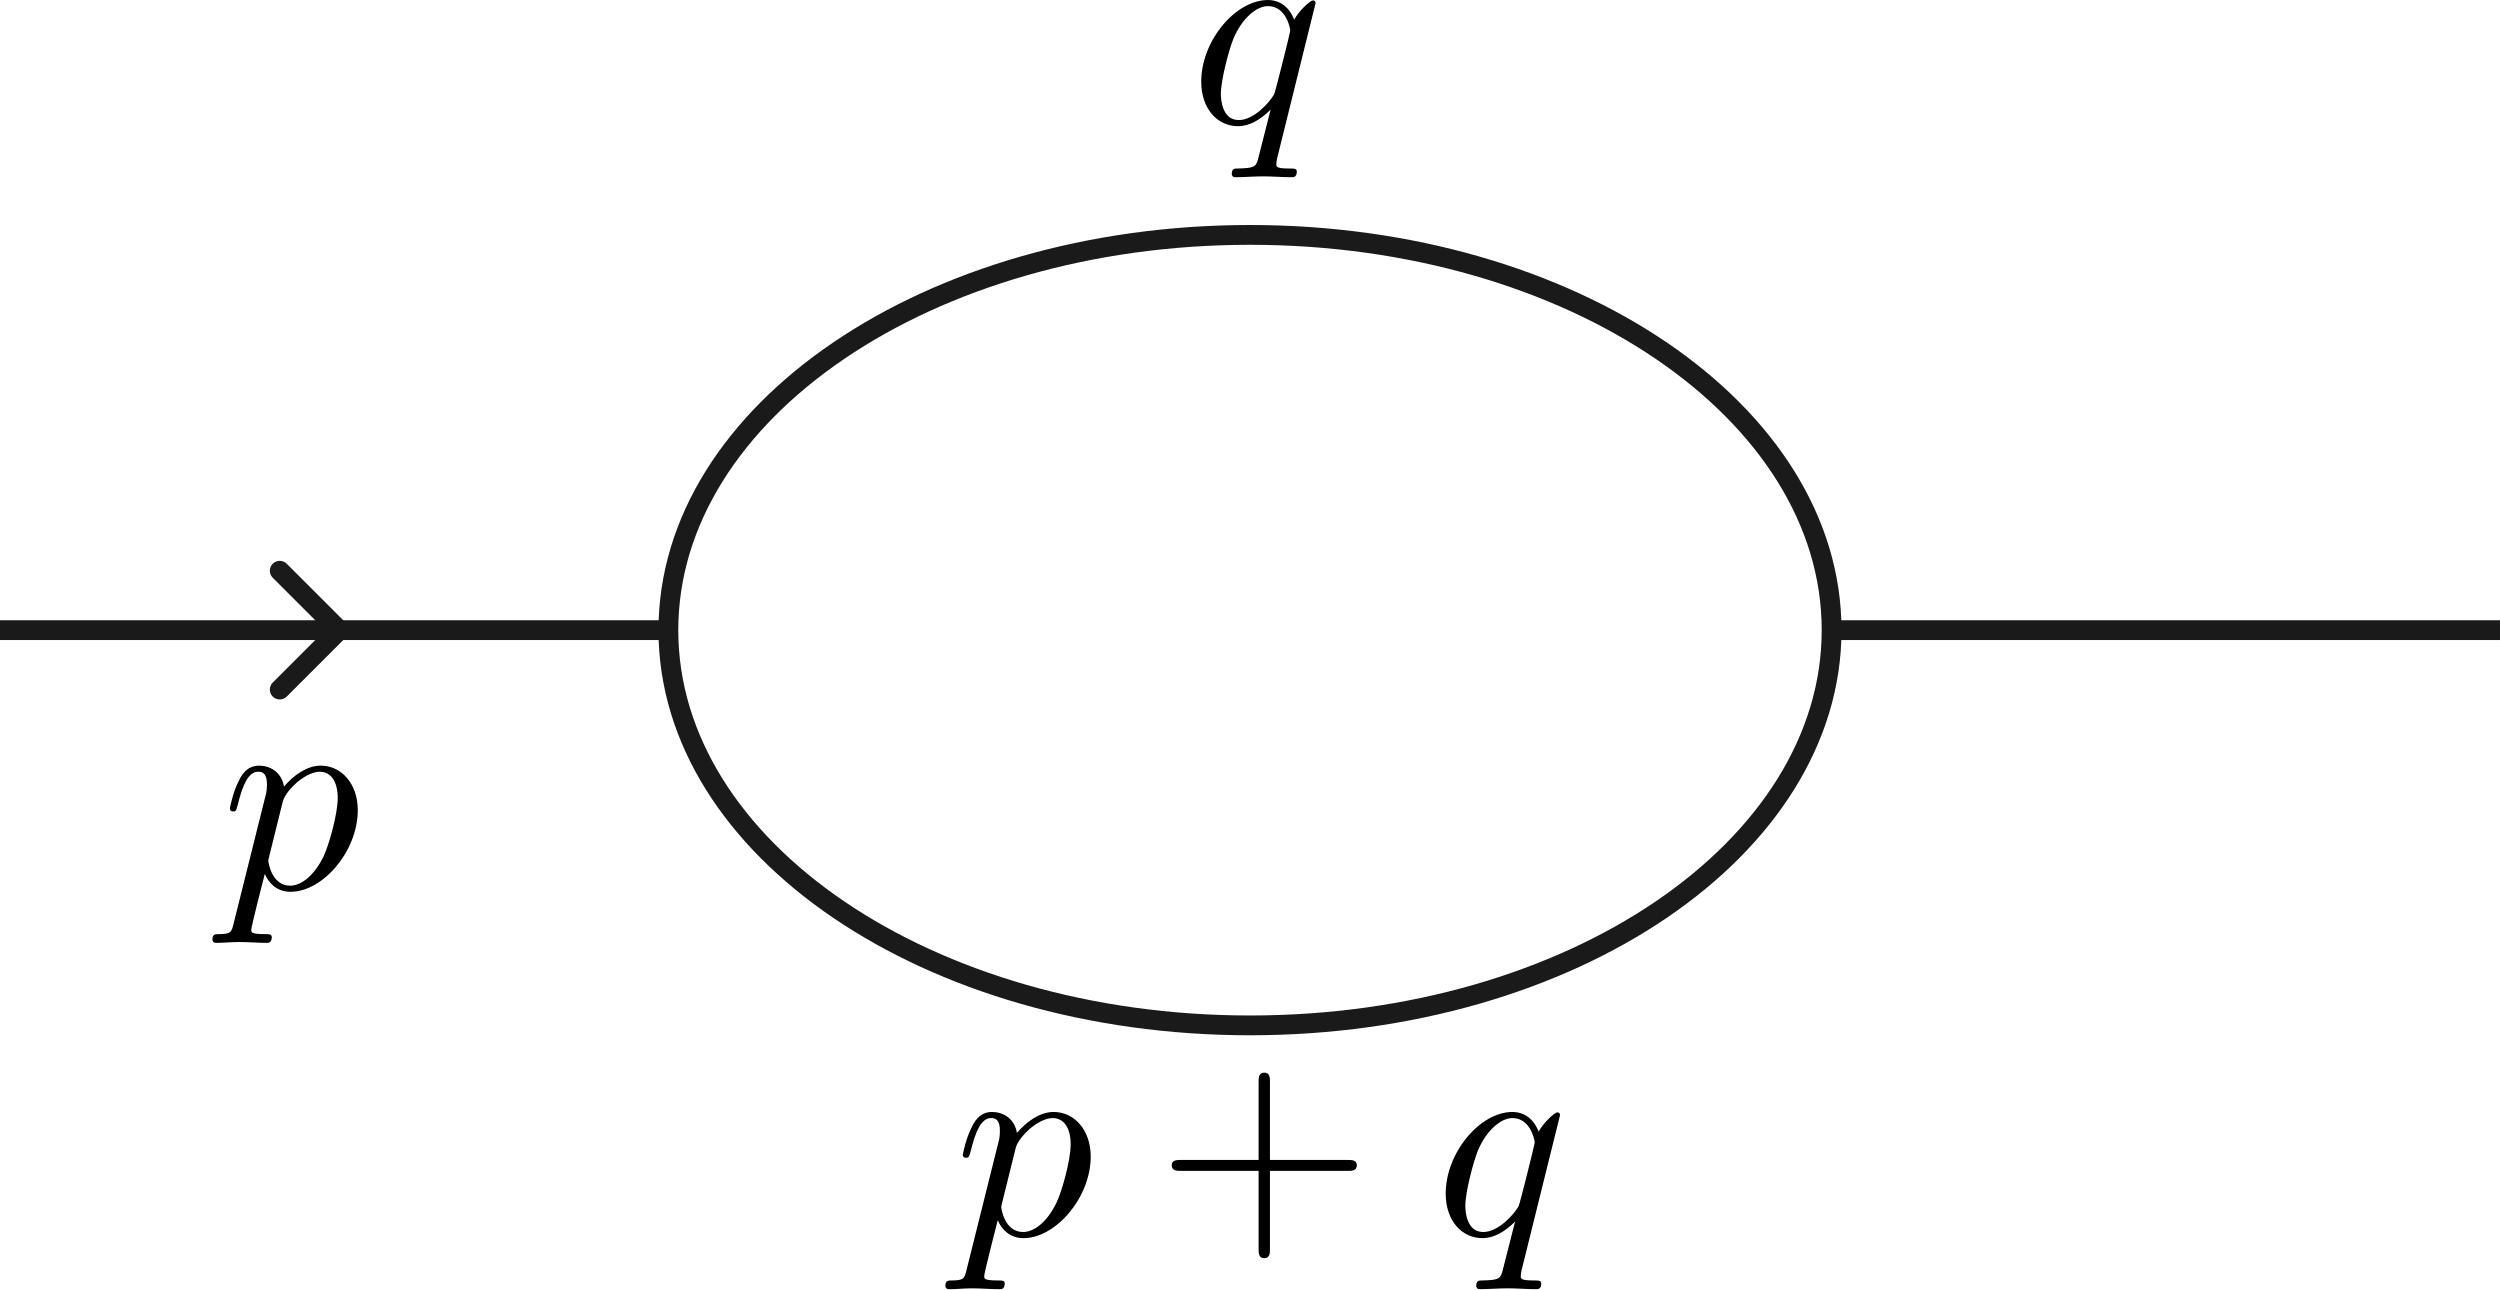
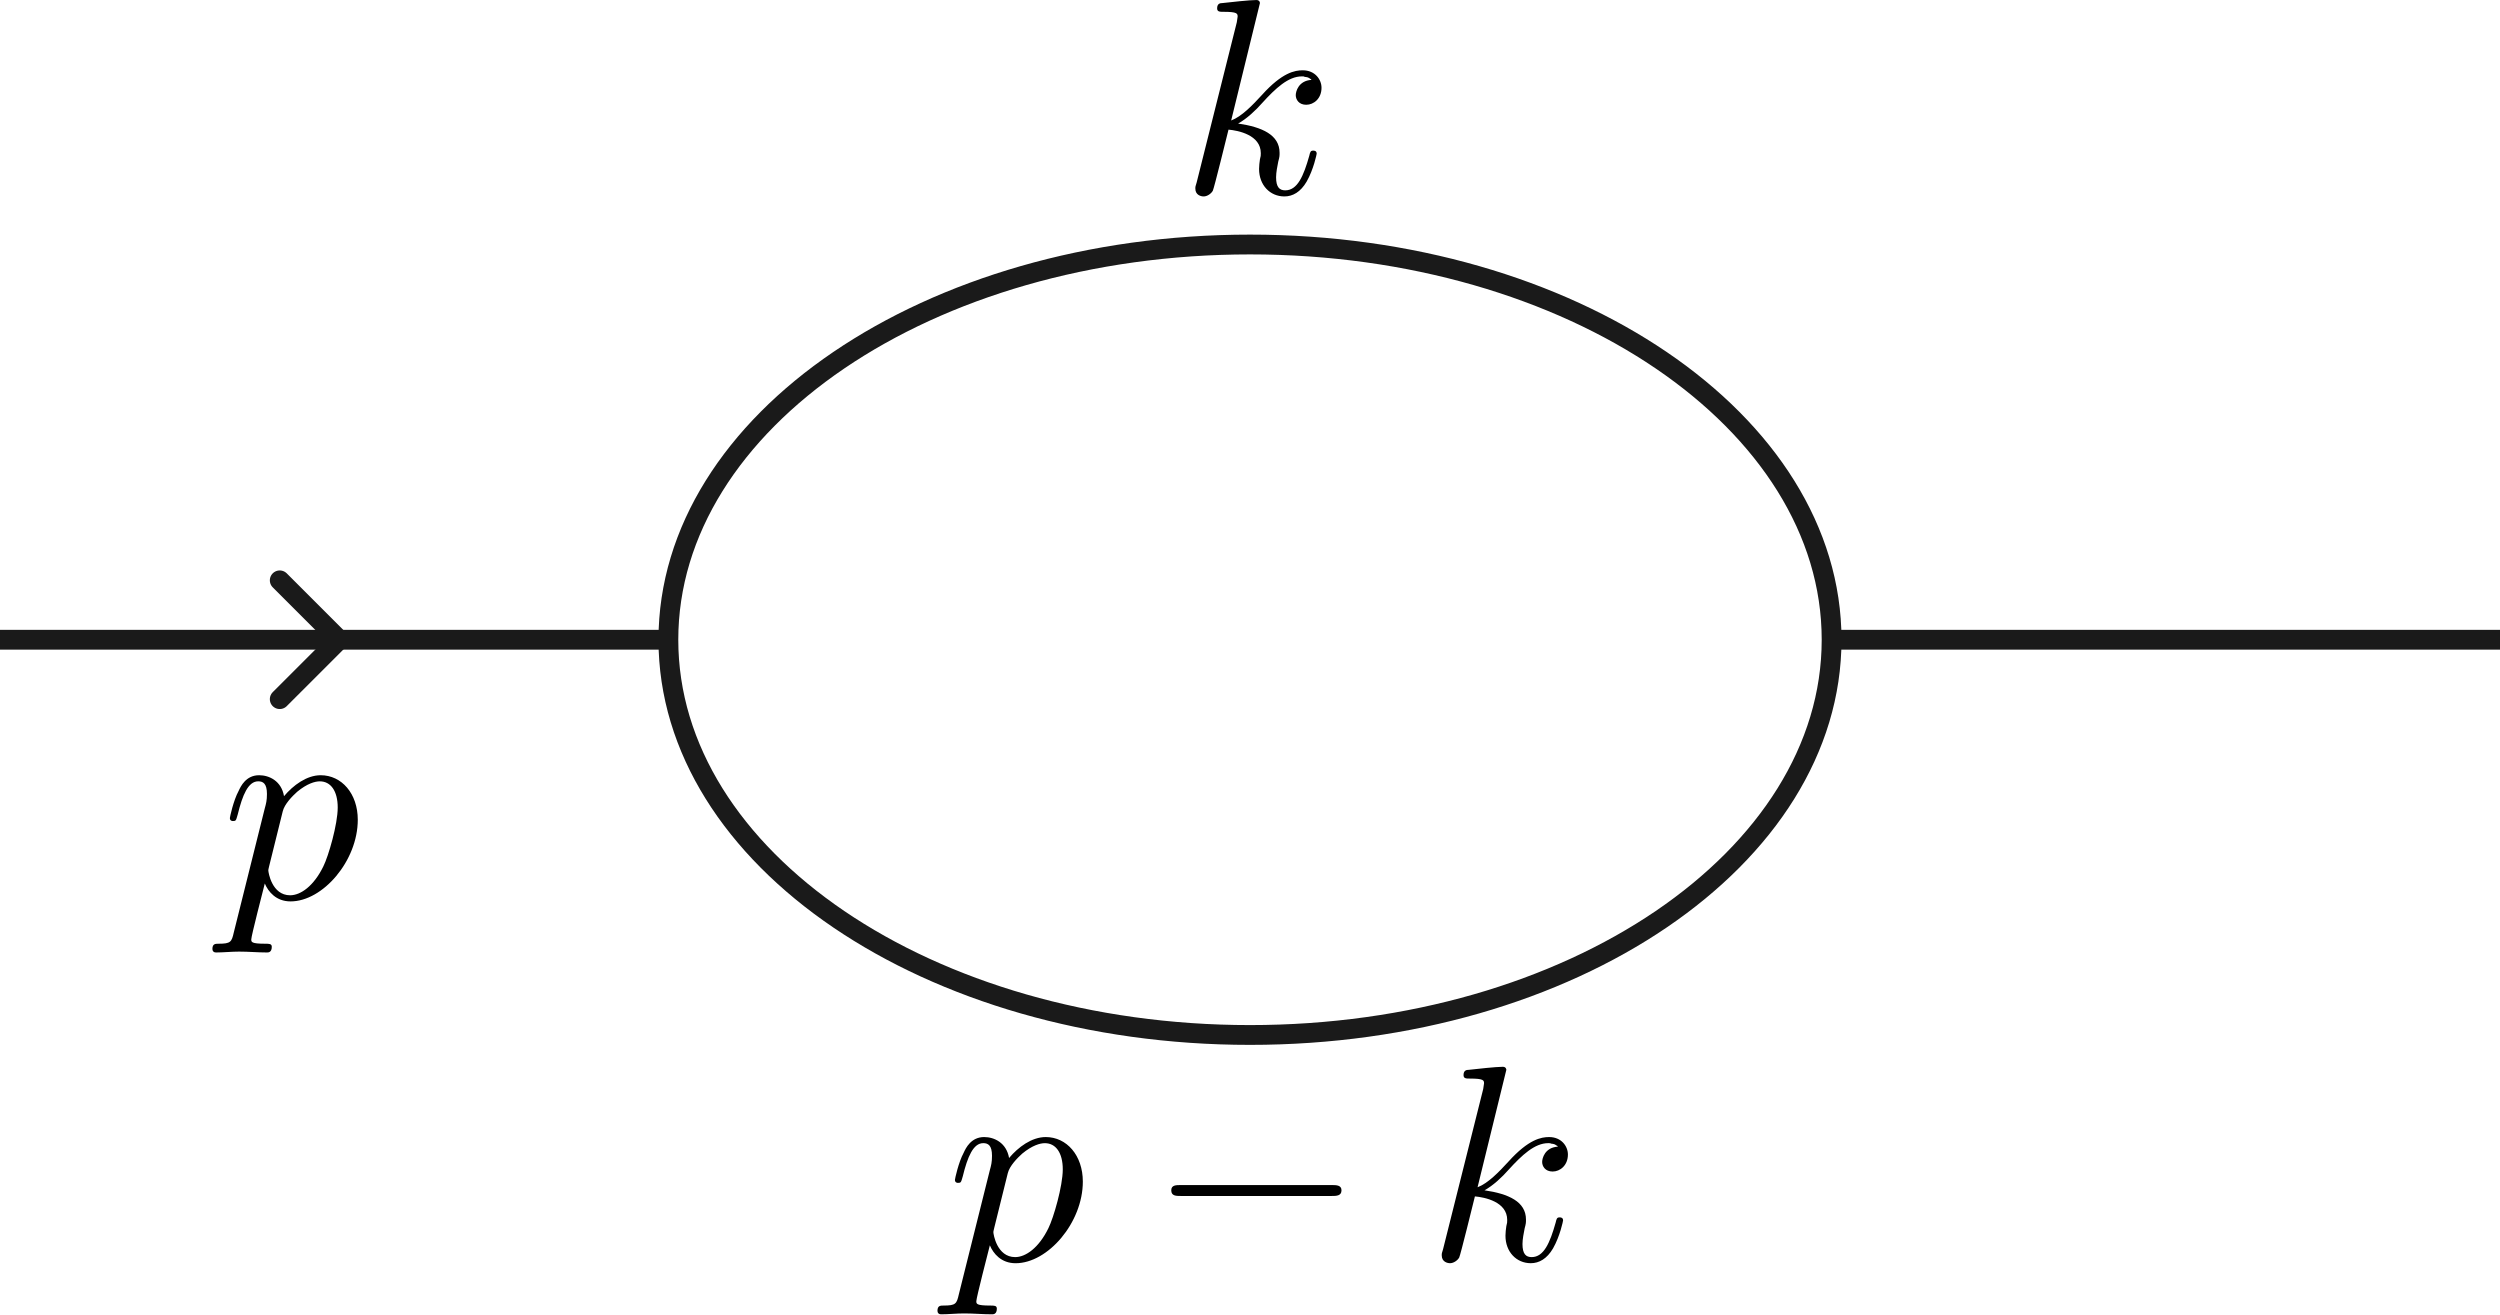
- <svg xmlns="http://www.w3.org/2000/svg" xmlns:ns1="http://www.iki.fi/pav/software/textext/" width="126.266mm" height="65.112mm" viewBox="0 0 126.266 65.112" version="1.1" id="svg1">
+ <svg xmlns="http://www.w3.org/2000/svg" xmlns:ns1="http://www.iki.fi/pav/software/textext/" width="126.266mm" height="66.38mm" viewBox="0 0 126.266 66.38" version="1.1" id="svg1">
  <defs id="defs1">
    <marker style="overflow:visible" id="ArrowWideRounded" refX="0" refY="0" orient="auto-start-reverse" markerWidth="1" markerHeight="1" viewBox="0 0 1 1" preserveAspectRatio="xMidYMid">
      <path style="fill:none;stroke:context-stroke;stroke-width:1;stroke-linecap:round" d="M 3,-3 0,0 3,3" transform="rotate(180,0.125,0)" id="path3" />
    </marker>
    <g id="id-f035e6e7-2291-41af-a8f7-68d535a844aa-7">
      <g id="id-64bf6ae1-fced-40e5-9215-0c28412e048a-5">
        <path d="M 0.453,1.219 C 0.375,1.562 0.344,1.625 -0.094,1.625 c -0.109,0 -0.219,0 -0.219,0.188 0,0.078 0.047,0.125 0.125,0.125 0.266,0 0.562,-0.031 0.828,-0.031 0.344,0 0.672,0.031 1,0.031 0.047,0 0.172,0 0.172,-0.203 C 1.812,1.625 1.719,1.625 1.578,1.625 c -0.5,0 -0.5,-0.062 -0.5,-0.156 0,-0.125 0.422,-1.75 0.484,-2 0.125,0.297 0.406,0.641 0.922,0.641 1.156,0 2.406,-1.453 2.406,-2.922 0,-0.938 -0.578,-1.594 -1.328,-1.594 -0.5,0 -0.984,0.359 -1.312,0.75 -0.094,-0.547 -0.531,-0.75 -0.891,-0.75 -0.469,0 -0.656,0.391 -0.734,0.562 C 0.438,-3.5 0.312,-2.906 0.312,-2.875 c 0,0.109 0.094,0.109 0.109,0.109 0.109,0 0.109,-0.016 0.172,-0.234 0.172,-0.703 0.375,-1.188 0.734,-1.188 0.172,0 0.312,0.078 0.312,0.453 0,0.234 -0.031,0.344 -0.078,0.516 z m 1.75,-4.328 C 2.266,-3.375 2.547,-3.656 2.719,-3.812 c 0.359,-0.297 0.641,-0.375 0.812,-0.375 0.391,0 0.641,0.344 0.641,0.938 0,0.594 -0.328,1.734 -0.516,2.109 -0.344,0.703 -0.812,1.031 -1.188,1.031 C 1.812,-0.109 1.688,-0.938 1.688,-1 c 0,-0.016 0,-0.031 0.031,-0.156 z m 0,0" id="id-24447148-0f43-45c2-ae59-aaa906d30d58-3" />
      </g>
    </g>
    <g id="id-f035e6e7-2291-41af-a8f7-68d535a844aa-2">
      <g id="id-64bf6ae1-fced-40e5-9215-0c28412e048a-7">
        <path d="M 0.453,1.219 C 0.375,1.562 0.344,1.625 -0.094,1.625 c -0.109,0 -0.219,0 -0.219,0.188 0,0.078 0.047,0.125 0.125,0.125 0.266,0 0.562,-0.031 0.828,-0.031 0.344,0 0.672,0.031 1,0.031 0.047,0 0.172,0 0.172,-0.203 C 1.812,1.625 1.719,1.625 1.578,1.625 c -0.5,0 -0.5,-0.062 -0.5,-0.156 0,-0.125 0.422,-1.75 0.484,-2 0.125,0.297 0.406,0.641 0.922,0.641 1.156,0 2.406,-1.453 2.406,-2.922 0,-0.938 -0.578,-1.594 -1.328,-1.594 -0.5,0 -0.984,0.359 -1.312,0.75 -0.094,-0.547 -0.531,-0.75 -0.891,-0.75 -0.469,0 -0.656,0.391 -0.734,0.562 C 0.438,-3.5 0.312,-2.906 0.312,-2.875 c 0,0.109 0.094,0.109 0.109,0.109 0.109,0 0.109,-0.016 0.172,-0.234 0.172,-0.703 0.375,-1.188 0.734,-1.188 0.172,0 0.312,0.078 0.312,0.453 0,0.234 -0.031,0.344 -0.078,0.516 z m 1.75,-4.328 C 2.266,-3.375 2.547,-3.656 2.719,-3.812 c 0.359,-0.297 0.641,-0.375 0.812,-0.375 0.391,0 0.641,0.344 0.641,0.938 0,0.594 -0.328,1.734 -0.516,2.109 -0.344,0.703 -0.812,1.031 -1.188,1.031 C 1.812,-0.109 1.688,-0.938 1.688,-1 c 0,-0.016 0,-0.031 0.031,-0.156 z m 0,0" id="id-24447148-0f43-45c2-ae59-aaa906d30d58-0" />
      </g>
    </g>
  </defs>
-   <g id="layer1" transform="translate(-33.75738,-79.67073)">
+   <g id="layer1" transform="translate(-33.75738,-79.18588)">
    <ellipse style="fill:none;stroke:#1a1a1a;stroke-width:1;stroke-dasharray:none;stroke-dashoffset:0" id="path1" cx="96.89" cy="111.497" rx="29.375" ry="19.962" />
    <path style="fill:#1a1a1a;stroke:#1a1a1a;stroke-width:1;stroke-dasharray:none;stroke-dashoffset:0;marker-mid:url(#ArrowWideRounded)" d="m 33.757,111.497 h 16.879 16.879" id="path2" />
    <path style="fill:#1a1a1a;stroke:#1a1a1a;stroke-width:1;stroke-dasharray:none;stroke-dashoffset:0" d="m 126.266,111.497 h 16.879 16.879" id="path2-5" />
    <g transform="matrix(1.41111,0,0,1.41111,44.48692,118.3398)" ns1:version="1.8.2" ns1:texconverter="pdflatex" ns1:pdfconverter="inkscape" ns1:text="$p$" ns1:preamble="/home/mzeng/.config/inkscape/extensions/textext/default_packages.tex" ns1:scale="4.0" ns1:alignment="middle center" ns1:stroke-to-path="0" ns1:inkscapeversion="1.4" ns1:jacobian_sqrt="1.41111" id="g578">
      <defs id="id-a2b71cfe-6bc6-418e-b2b0-ee95b555340f">
        <g id="id-f035e6e7-2291-41af-a8f7-68d535a844aa">
          <g id="id-64bf6ae1-fced-40e5-9215-0c28412e048a">
            <path d="M 0.453,1.219 C 0.375,1.562 0.344,1.625 -0.094,1.625 c -0.109,0 -0.219,0 -0.219,0.188 0,0.078 0.047,0.125 0.125,0.125 0.266,0 0.562,-0.031 0.828,-0.031 0.344,0 0.672,0.031 1,0.031 0.047,0 0.172,0 0.172,-0.203 C 1.812,1.625 1.719,1.625 1.578,1.625 c -0.5,0 -0.5,-0.062 -0.5,-0.156 0,-0.125 0.422,-1.75 0.484,-2 0.125,0.297 0.406,0.641 0.922,0.641 1.156,0 2.406,-1.453 2.406,-2.922 0,-0.938 -0.578,-1.594 -1.328,-1.594 -0.5,0 -0.984,0.359 -1.312,0.75 -0.094,-0.547 -0.531,-0.75 -0.891,-0.75 -0.469,0 -0.656,0.391 -0.734,0.562 C 0.438,-3.5 0.312,-2.906 0.312,-2.875 c 0,0.109 0.094,0.109 0.109,0.109 0.109,0 0.109,-0.016 0.172,-0.234 0.172,-0.703 0.375,-1.188 0.734,-1.188 0.172,0 0.312,0.078 0.312,0.453 0,0.234 -0.031,0.344 -0.078,0.516 z m 1.75,-4.328 C 2.266,-3.375 2.547,-3.656 2.719,-3.812 c 0.359,-0.297 0.641,-0.375 0.812,-0.375 0.391,0 0.641,0.344 0.641,0.938 0,0.594 -0.328,1.734 -0.516,2.109 -0.344,0.703 -0.812,1.031 -1.188,1.031 C 1.812,-0.109 1.688,-0.938 1.688,-1 c 0,-0.016 0,-0.031 0.031,-0.156 z m 0,0" id="id-24447148-0f43-45c2-ae59-aaa906d30d58" />
          </g>
        </g>
      </defs>
      <g fill="#000000" fill-opacity="1" id="id-78fa67be-6ac5-4c6c-9b6b-1358c9085400" transform="translate(-148.4,-130.359)">
        <g transform="translate(148.712,134.765)" id="g674">
          <path d="M 0.453,1.219 C 0.375,1.562 0.344,1.625 -0.094,1.625 c -0.109,0 -0.219,0 -0.219,0.188 0,0.078 0.047,0.125 0.125,0.125 0.266,0 0.562,-0.031 0.828,-0.031 0.344,0 0.672,0.031 1,0.031 0.047,0 0.172,0 0.172,-0.203 C 1.812,1.625 1.719,1.625 1.578,1.625 c -0.5,0 -0.5,-0.062 -0.5,-0.156 0,-0.125 0.422,-1.75 0.484,-2 0.125,0.297 0.406,0.641 0.922,0.641 1.156,0 2.406,-1.453 2.406,-2.922 0,-0.938 -0.578,-1.594 -1.328,-1.594 -0.5,0 -0.984,0.359 -1.312,0.75 -0.094,-0.547 -0.531,-0.75 -0.891,-0.75 -0.469,0 -0.656,0.391 -0.734,0.562 C 0.438,-3.5 0.312,-2.906 0.312,-2.875 c 0,0.109 0.094,0.109 0.109,0.109 0.109,0 0.109,-0.016 0.172,-0.234 0.172,-0.703 0.375,-1.188 0.734,-1.188 0.172,0 0.312,0.078 0.312,0.453 0,0.234 -0.031,0.344 -0.078,0.516 z m 1.75,-4.328 C 2.266,-3.375 2.547,-3.656 2.719,-3.812 c 0.359,-0.297 0.641,-0.375 0.812,-0.375 0.391,0 0.641,0.344 0.641,0.938 0,0.594 -0.328,1.734 -0.516,2.109 -0.344,0.703 -0.812,1.031 -1.188,1.031 C 1.812,-0.109 1.688,-0.938 1.688,-1 c 0,-0.016 0,-0.031 0.031,-0.156 z m 0,0" id="id-f2deaa46-e257-46a5-8c97-666b0904dbb3" />
        </g>
      </g>
    </g>
-     <g transform="matrix(1.41111,0,0,1.41111,81.50509,133.8464)" ns1:version="1.8.2" ns1:texconverter="pdflatex" ns1:pdfconverter="inkscape" ns1:text="$p+q$" ns1:preamble="/home/mzeng/.config/inkscape/extensions/textext/default_packages.tex" ns1:scale="4.0" ns1:alignment="middle center" ns1:stroke-to-path="0" ns1:inkscapeversion="1.4" ns1:jacobian_sqrt="1.41111" id="g578-9">
-       <defs id="id-a95db46a-e8bf-4107-a2e2-64f9751b84f5">
-         <g id="id-69ac5323-c266-4b59-bb1b-20fab3b8c2b1">
-           <g id="id-b30b392e-1b46-4e8b-a5af-10d2fec57c64">
-             <path d="M 0.453,1.219 C 0.375,1.562 0.344,1.625 -0.094,1.625 c -0.109,0 -0.219,0 -0.219,0.188 0,0.078 0.047,0.125 0.125,0.125 0.266,0 0.562,-0.031 0.828,-0.031 0.344,0 0.672,0.031 1,0.031 0.047,0 0.172,0 0.172,-0.203 C 1.812,1.625 1.719,1.625 1.578,1.625 c -0.5,0 -0.5,-0.062 -0.5,-0.156 0,-0.125 0.422,-1.75 0.484,-2 0.125,0.297 0.406,0.641 0.922,0.641 1.156,0 2.406,-1.453 2.406,-2.922 0,-0.938 -0.578,-1.594 -1.328,-1.594 -0.5,0 -0.984,0.359 -1.312,0.75 -0.094,-0.547 -0.531,-0.75 -0.891,-0.75 -0.469,0 -0.656,0.391 -0.734,0.562 C 0.438,-3.5 0.312,-2.906 0.312,-2.875 c 0,0.109 0.094,0.109 0.109,0.109 0.109,0 0.109,-0.016 0.172,-0.234 0.172,-0.703 0.375,-1.188 0.734,-1.188 0.172,0 0.312,0.078 0.312,0.453 0,0.234 -0.031,0.344 -0.078,0.516 z m 1.75,-4.328 C 2.266,-3.375 2.547,-3.656 2.719,-3.812 c 0.359,-0.297 0.641,-0.375 0.812,-0.375 0.391,0 0.641,0.344 0.641,0.938 0,0.594 -0.328,1.734 -0.516,2.109 -0.344,0.703 -0.812,1.031 -1.188,1.031 C 1.812,-0.109 1.688,-0.938 1.688,-1 c 0,-0.016 0,-0.031 0.031,-0.156 z m 0,0" id="id-3f1e6f93-fd2f-47ea-b17d-b455a695537d" />
-           </g>
-           <g id="id-0c36f420-f89c-4e63-8b88-77d5fde434b3">
-             <path d="m 4.5,-4.297 c 0,-0.047 -0.031,-0.094 -0.094,-0.094 -0.109,0 -0.516,0.391 -0.672,0.688 C 3.516,-4.25 3.125,-4.406 2.797,-4.406 c -1.172,0 -2.391,1.469 -2.391,2.922 0,0.969 0.578,1.594 1.312,1.594 0.422,0 0.812,-0.234 1.172,-0.594 -0.094,0.344 -0.422,1.688 -0.453,1.781 -0.078,0.281 -0.156,0.312 -0.719,0.328 -0.125,0 -0.219,0 -0.219,0.203 0,0 0,0.109 0.125,0.109 0.312,0 0.672,-0.031 1,-0.031 0.328,0 0.688,0.031 1.031,0.031 0.047,0 0.172,0 0.172,-0.203 C 3.828,1.625 3.734,1.625 3.562,1.625 3.094,1.625 3.094,1.562 3.094,1.469 3.094,1.391 3.109,1.328 3.125,1.25 Z m -2.75,4.188 c -0.609,0 -0.641,-0.766 -0.641,-0.938 0,-0.484 0.281,-1.562 0.453,-1.984 0.312,-0.734 0.828,-1.156 1.234,-1.156 0.656,0 0.797,0.812 0.797,0.875 0,0.062 -0.547,2.25 -0.578,2.281 C 2.859,-0.75 2.297,-0.109 1.75,-0.109 Z m 0,0" id="id-fb34d9fa-eae0-4486-b3d9-145b890a9338" />
-           </g>
-           <g id="id-9b91f3a7-fb50-473e-bb12-b1511ef1affc">
-             <path d="m 4.078,-2.297 h 2.781 C 7,-2.297 7.188,-2.297 7.188,-2.5 7.188,-2.688 7,-2.688 6.859,-2.688 h -2.781 v -2.797 c 0,-0.141 0,-0.328 -0.203,-0.328 -0.203,0 -0.203,0.188 -0.203,0.328 V -2.688 h -2.781 c -0.141,0 -0.328,0 -0.328,0.188 0,0.203 0.188,0.203 0.328,0.203 h 2.781 V 0.5 c 0,0.141 0,0.328 0.203,0.328 0.203,0 0.203,-0.188 0.203,-0.328 z m 0,0" id="id-986ce01c-b836-40fb-a08d-432b86dc655e" />
+     <g transform="matrix(1.41111,0,0,1.41111,94.1298,79.1857)" ns1:version="1.10.2" ns1:texconverter="pdflatex" ns1:pdfconverter="inkscape" ns1:text="$k$" ns1:preamble="/home/mzeng/.config/inkscape/extensions/textext/default_packages.tex" ns1:scale="4.0" ns1:alignment="middle center" ns1:stroke-to-path="0" ns1:inkscapeversion="1.2.2" ns1:jacobian_sqrt="1.41111" id="g578-3">
+       <defs id="id-4293705b-186e-4919-afd4-fd982b8b7702">
+         <g id="id-9bd65ab3-c725-44e6-aa3a-28ffb820abb6">
+           <g id="id-b1b47330-9b29-46cf-8f8c-da0d5cd9289f">
+             <path d="m 2.859,-6.812 c 0,0 0,-0.109 -0.125,-0.109 -0.234,0 -0.953,0.078 -1.219,0.109 -0.078,0 -0.188,0.016 -0.188,0.188 0,0.125 0.094,0.125 0.234,0.125 0.484,0 0.5,0.062 0.5,0.172 L 2.031,-6.125 0.594,-0.391 c -0.047,0.141 -0.047,0.156 -0.047,0.219 0,0.234 0.203,0.281 0.297,0.281 0.125,0 0.266,-0.094 0.328,-0.203 0.047,-0.094 0.5,-1.938 0.562,-2.188 0.344,0.031 1.156,0.188 1.156,0.844 0,0.078 0,0.109 -0.031,0.219 -0.016,0.109 -0.031,0.234 -0.031,0.344 0,0.578 0.391,0.984 0.906,0.984 0.297,0 0.578,-0.156 0.797,-0.531 0.25,-0.438 0.359,-0.984 0.359,-1 0,-0.109 -0.094,-0.109 -0.125,-0.109 -0.094,0 -0.109,0.047 -0.141,0.188 -0.203,0.719 -0.422,1.234 -0.859,1.234 -0.203,0 -0.328,-0.109 -0.328,-0.469 0,-0.172 0.047,-0.406 0.078,-0.562 C 3.562,-1.312 3.562,-1.344 3.562,-1.453 3.562,-2.094 2.938,-2.375 2.078,-2.5 2.391,-2.672 2.719,-2.984 2.938,-3.234 3.422,-3.766 3.875,-4.188 4.359,-4.188 c 0.062,0 0.078,0 0.094,0.016 0.125,0.016 0.125,0.016 0.219,0.078 0.016,0 0.016,0.016 0.031,0.031 -0.469,0.031 -0.562,0.422 -0.562,0.547 0,0.156 0.109,0.344 0.375,0.344 0.266,0 0.547,-0.219 0.547,-0.609 0,-0.297 -0.234,-0.625 -0.672,-0.625 -0.281,0 -0.734,0.078 -1.453,0.875 -0.344,0.375 -0.734,0.781 -1.109,0.922 z m 0,0" id="id-b72a7f48-5e7c-449a-aa6b-0b828721a678" />
          </g>
        </g>
      </defs>
-       <g fill="#000000" fill-opacity="1" id="id-ccc42c7f-fa9f-4770-8d34-19daef9e79b3" transform="translate(-148.4,-128.952)">
-         <g transform="translate(148.712,134.765)" id="g976">
-           <path d="M 0.453,1.219 C 0.375,1.562 0.344,1.625 -0.094,1.625 c -0.109,0 -0.219,0 -0.219,0.188 0,0.078 0.047,0.125 0.125,0.125 0.266,0 0.562,-0.031 0.828,-0.031 0.344,0 0.672,0.031 1,0.031 0.047,0 0.172,0 0.172,-0.203 C 1.812,1.625 1.719,1.625 1.578,1.625 c -0.5,0 -0.5,-0.062 -0.5,-0.156 0,-0.125 0.422,-1.75 0.484,-2 0.125,0.297 0.406,0.641 0.922,0.641 1.156,0 2.406,-1.453 2.406,-2.922 0,-0.938 -0.578,-1.594 -1.328,-1.594 -0.5,0 -0.984,0.359 -1.312,0.75 -0.094,-0.547 -0.531,-0.75 -0.891,-0.75 -0.469,0 -0.656,0.391 -0.734,0.562 C 0.438,-3.5 0.312,-2.906 0.312,-2.875 c 0,0.109 0.094,0.109 0.109,0.109 0.109,0 0.109,-0.016 0.172,-0.234 0.172,-0.703 0.375,-1.188 0.734,-1.188 0.172,0 0.312,0.078 0.312,0.453 0,0.234 -0.031,0.344 -0.078,0.516 z m 1.75,-4.328 C 2.266,-3.375 2.547,-3.656 2.719,-3.812 c 0.359,-0.297 0.641,-0.375 0.812,-0.375 0.391,0 0.641,0.344 0.641,0.938 0,0.594 -0.328,1.734 -0.516,2.109 -0.344,0.703 -0.812,1.031 -1.188,1.031 C 1.812,-0.109 1.688,-0.938 1.688,-1 c 0,-0.016 0,-0.031 0.031,-0.156 z m 0,0" id="id-1ca18fab-4b7c-489c-8668-3ac0895049df" />
-         </g>
-       </g>
-       <g fill="#000000" fill-opacity="1" id="id-a65176bb-400f-4582-8e3b-b242ae6f21cc" transform="translate(-148.4,-128.952)">
-         <g transform="translate(155.939,134.765)" id="g980">
-           <path d="m 4.078,-2.297 h 2.781 C 7,-2.297 7.188,-2.297 7.188,-2.5 7.188,-2.688 7,-2.688 6.859,-2.688 h -2.781 v -2.797 c 0,-0.141 0,-0.328 -0.203,-0.328 -0.203,0 -0.203,0.188 -0.203,0.328 V -2.688 h -2.781 c -0.141,0 -0.328,0 -0.328,0.188 0,0.203 0.188,0.203 0.328,0.203 h 2.781 V 0.5 c 0,0.141 0,0.328 0.203,0.328 0.203,0 0.203,-0.188 0.203,-0.328 z m 0,0" id="id-40a7d20e-dca3-47a6-b45c-907626bd70dd" />
-         </g>
-       </g>
-       <g fill="#000000" fill-opacity="1" id="id-0b4bc975-ede6-4180-9036-8adb1b0809df" transform="translate(-148.4,-128.952)">
-         <g transform="translate(165.901,134.765)" id="g984">
-           <path d="m 4.5,-4.297 c 0,-0.047 -0.031,-0.094 -0.094,-0.094 -0.109,0 -0.516,0.391 -0.672,0.688 C 3.516,-4.25 3.125,-4.406 2.797,-4.406 c -1.172,0 -2.391,1.469 -2.391,2.922 0,0.969 0.578,1.594 1.312,1.594 0.422,0 0.812,-0.234 1.172,-0.594 -0.094,0.344 -0.422,1.688 -0.453,1.781 -0.078,0.281 -0.156,0.312 -0.719,0.328 -0.125,0 -0.219,0 -0.219,0.203 0,0 0,0.109 0.125,0.109 0.312,0 0.672,-0.031 1,-0.031 0.328,0 0.688,0.031 1.031,0.031 0.047,0 0.172,0 0.172,-0.203 C 3.828,1.625 3.734,1.625 3.562,1.625 3.094,1.625 3.094,1.562 3.094,1.469 3.094,1.391 3.109,1.328 3.125,1.25 Z m -2.75,4.188 c -0.609,0 -0.641,-0.766 -0.641,-0.938 0,-0.484 0.281,-1.562 0.453,-1.984 0.312,-0.734 0.828,-1.156 1.234,-1.156 0.656,0 0.797,0.812 0.797,0.875 0,0.062 -0.547,2.25 -0.578,2.281 C 2.859,-0.75 2.297,-0.109 1.75,-0.109 Z m 0,0" id="id-490b73e4-ee41-49a5-84ef-7975a64e7dc9" />
+       <g fill="#000000" fill-opacity="1" id="id-4496e854-8fdb-4f5c-82a1-07c89e982320" transform="translate(-149.259,-127.843)">
+         <g transform="translate(148.712,134.765)" id="g1">
+           <path d="m 2.859,-6.812 c 0,0 0,-0.109 -0.125,-0.109 -0.234,0 -0.953,0.078 -1.219,0.109 -0.078,0 -0.188,0.016 -0.188,0.188 0,0.125 0.094,0.125 0.234,0.125 0.484,0 0.5,0.062 0.5,0.172 L 2.031,-6.125 0.594,-0.391 c -0.047,0.141 -0.047,0.156 -0.047,0.219 0,0.234 0.203,0.281 0.297,0.281 0.125,0 0.266,-0.094 0.328,-0.203 0.047,-0.094 0.5,-1.938 0.562,-2.188 0.344,0.031 1.156,0.188 1.156,0.844 0,0.078 0,0.109 -0.031,0.219 -0.016,0.109 -0.031,0.234 -0.031,0.344 0,0.578 0.391,0.984 0.906,0.984 0.297,0 0.578,-0.156 0.797,-0.531 0.25,-0.438 0.359,-0.984 0.359,-1 0,-0.109 -0.094,-0.109 -0.125,-0.109 -0.094,0 -0.109,0.047 -0.141,0.188 -0.203,0.719 -0.422,1.234 -0.859,1.234 -0.203,0 -0.328,-0.109 -0.328,-0.469 0,-0.172 0.047,-0.406 0.078,-0.562 C 3.562,-1.312 3.562,-1.344 3.562,-1.453 3.562,-2.094 2.938,-2.375 2.078,-2.5 2.391,-2.672 2.719,-2.984 2.938,-3.234 3.422,-3.766 3.875,-4.188 4.359,-4.188 c 0.062,0 0.078,0 0.094,0.016 0.125,0.016 0.125,0.016 0.219,0.078 0.016,0 0.016,0.016 0.031,0.031 -0.469,0.031 -0.562,0.422 -0.562,0.547 0,0.156 0.109,0.344 0.375,0.344 0.266,0 0.547,-0.219 0.547,-0.609 0,-0.297 -0.234,-0.625 -0.672,-0.625 -0.281,0 -0.734,0.078 -1.453,0.875 -0.344,0.375 -0.734,0.781 -1.109,0.922 z m 0,0" id="id-0ba85995-7120-460e-bcd8-7e57efdf25d9" />
        </g>
      </g>
    </g>
-     <g transform="matrix(1.41111,0,0,1.41111,94.42709,79.67108)" ns1:version="1.8.2" ns1:texconverter="pdflatex" ns1:pdfconverter="inkscape" ns1:text="$q$" ns1:preamble="/home/mzeng/.config/inkscape/extensions/textext/default_packages.tex" ns1:scale="4.0" ns1:alignment="middle center" ns1:stroke-to-path="0" ns1:inkscapeversion="1.4" ns1:jacobian_sqrt="1.41111" id="g578-3">
-       <defs id="id-6692d91a-95c7-4839-adb6-aaad2848ec3b">
-         <g id="id-4964b7c5-02d2-40fd-b86b-4828f324376d">
-           <g id="id-6fa8ffa3-3ac1-4c65-9a0f-220f39416e02">
-             <path d="m 4.5,-4.297 c 0,-0.047 -0.031,-0.094 -0.094,-0.094 -0.109,0 -0.516,0.391 -0.672,0.688 C 3.516,-4.25 3.125,-4.406 2.797,-4.406 c -1.172,0 -2.391,1.469 -2.391,2.922 0,0.969 0.578,1.594 1.312,1.594 0.422,0 0.812,-0.234 1.172,-0.594 -0.094,0.344 -0.422,1.688 -0.453,1.781 -0.078,0.281 -0.156,0.312 -0.719,0.328 -0.125,0 -0.219,0 -0.219,0.203 0,0 0,0.109 0.125,0.109 0.312,0 0.672,-0.031 1,-0.031 0.328,0 0.688,0.031 1.031,0.031 0.047,0 0.172,0 0.172,-0.203 C 3.828,1.625 3.734,1.625 3.562,1.625 3.094,1.625 3.094,1.562 3.094,1.469 3.094,1.391 3.109,1.328 3.125,1.25 Z m -2.75,4.188 c -0.609,0 -0.641,-0.766 -0.641,-0.938 0,-0.484 0.281,-1.562 0.453,-1.984 0.312,-0.734 0.828,-1.156 1.234,-1.156 0.656,0 0.797,0.812 0.797,0.875 0,0.062 -0.547,2.25 -0.578,2.281 C 2.859,-0.75 2.297,-0.109 1.75,-0.109 Z m 0,0" id="id-5e342536-d81c-4950-a810-61efc7d77114" />
+     <g transform="matrix(1.41111,0,0,1.41111,81.1068,133.064)" ns1:version="1.10.2" ns1:texconverter="pdflatex" ns1:pdfconverter="inkscape" ns1:text="$p-k$" ns1:preamble="/home/mzeng/.config/inkscape/extensions/textext/default_packages.tex" ns1:scale="4.0" ns1:alignment="middle center" ns1:stroke-to-path="0" ns1:inkscapeversion="1.2.2" ns1:jacobian_sqrt="1.41111" id="g578-9">
+       <defs id="id-3f1bea6b-7174-4a05-ab70-1e4bcd89843a">
+         <g id="id-bb72bbfe-6c0a-4a7c-b774-ebfbb7ffe5fa">
+           <g id="id-9168d1ee-833d-4b00-8038-45acbe10fe3e">
+             <path d="M 0.453,1.219 C 0.375,1.562 0.344,1.625 -0.094,1.625 c -0.109,0 -0.219,0 -0.219,0.188 0,0.078 0.047,0.125 0.125,0.125 0.266,0 0.562,-0.031 0.828,-0.031 0.344,0 0.672,0.031 1,0.031 0.047,0 0.172,0 0.172,-0.203 C 1.812,1.625 1.719,1.625 1.578,1.625 c -0.5,0 -0.5,-0.062 -0.5,-0.156 0,-0.125 0.422,-1.75 0.484,-2 0.125,0.297 0.406,0.641 0.922,0.641 1.156,0 2.406,-1.453 2.406,-2.922 0,-0.938 -0.578,-1.594 -1.328,-1.594 -0.5,0 -0.984,0.359 -1.312,0.75 -0.094,-0.547 -0.531,-0.75 -0.891,-0.75 -0.469,0 -0.656,0.391 -0.734,0.562 C 0.438,-3.5 0.312,-2.906 0.312,-2.875 c 0,0.109 0.094,0.109 0.109,0.109 0.109,0 0.109,-0.016 0.172,-0.234 0.172,-0.703 0.375,-1.188 0.734,-1.188 0.172,0 0.312,0.078 0.312,0.453 0,0.234 -0.031,0.344 -0.078,0.516 z m 1.75,-4.328 C 2.266,-3.375 2.547,-3.656 2.719,-3.812 c 0.359,-0.297 0.641,-0.375 0.812,-0.375 0.391,0 0.641,0.344 0.641,0.938 0,0.594 -0.328,1.734 -0.516,2.109 -0.344,0.703 -0.812,1.031 -1.188,1.031 C 1.812,-0.109 1.688,-0.938 1.688,-1 c 0,-0.016 0,-0.031 0.031,-0.156 z m 0,0" id="id-0912ec0a-bfb3-4500-a735-ce0e50c534b8" />
+           </g>
+           <g id="id-7f752f69-388d-465a-aa05-d87c69f54c8a">
+             <path d="m 2.859,-6.812 c 0,0 0,-0.109 -0.125,-0.109 -0.234,0 -0.953,0.078 -1.219,0.109 -0.078,0 -0.188,0.016 -0.188,0.188 0,0.125 0.094,0.125 0.234,0.125 0.484,0 0.5,0.062 0.5,0.172 L 2.031,-6.125 0.594,-0.391 c -0.047,0.141 -0.047,0.156 -0.047,0.219 0,0.234 0.203,0.281 0.297,0.281 0.125,0 0.266,-0.094 0.328,-0.203 0.047,-0.094 0.5,-1.938 0.562,-2.188 0.344,0.031 1.156,0.188 1.156,0.844 0,0.078 0,0.109 -0.031,0.219 -0.016,0.109 -0.031,0.234 -0.031,0.344 0,0.578 0.391,0.984 0.906,0.984 0.297,0 0.578,-0.156 0.797,-0.531 0.25,-0.438 0.359,-0.984 0.359,-1 0,-0.109 -0.094,-0.109 -0.125,-0.109 -0.094,0 -0.109,0.047 -0.141,0.188 -0.203,0.719 -0.422,1.234 -0.859,1.234 -0.203,0 -0.328,-0.109 -0.328,-0.469 0,-0.172 0.047,-0.406 0.078,-0.562 C 3.562,-1.312 3.562,-1.344 3.562,-1.453 3.562,-2.094 2.938,-2.375 2.078,-2.5 2.391,-2.672 2.719,-2.984 2.938,-3.234 3.422,-3.766 3.875,-4.188 4.359,-4.188 c 0.062,0 0.078,0 0.094,0.016 0.125,0.016 0.125,0.016 0.219,0.078 0.016,0 0.016,0.016 0.031,0.031 -0.469,0.031 -0.562,0.422 -0.562,0.547 0,0.156 0.109,0.344 0.375,0.344 0.266,0 0.547,-0.219 0.547,-0.609 0,-0.297 -0.234,-0.625 -0.672,-0.625 -0.281,0 -0.734,0.078 -1.453,0.875 -0.344,0.375 -0.734,0.781 -1.109,0.922 z m 0,0" id="id-e9851ebd-287d-42f0-ac9e-3b0b7b0abf95" />
+           </g>
+           <g id="id-ec4ff7b0-baf6-40d5-be26-9611f994dae1">
+             <path d="m 6.562,-2.297 c 0.172,0 0.359,0 0.359,-0.203 0,-0.188 -0.188,-0.188 -0.359,-0.188 H 1.172 c -0.172,0 -0.344,0 -0.344,0.188 0,0.203 0.172,0.203 0.344,0.203 z m 0,0" id="id-8d74c364-ced3-462c-92f6-67fdaadb3958" />
          </g>
        </g>
      </defs>
-       <g fill="#000000" fill-opacity="1" id="id-da2a4e8a-1ce9-4ec5-a9a2-e4814c75c68b" transform="translate(-149.118,-130.359)">
-         <g transform="translate(148.712,134.765)" id="g1107">
-           <path d="m 4.5,-4.297 c 0,-0.047 -0.031,-0.094 -0.094,-0.094 -0.109,0 -0.516,0.391 -0.672,0.688 C 3.516,-4.25 3.125,-4.406 2.797,-4.406 c -1.172,0 -2.391,1.469 -2.391,2.922 0,0.969 0.578,1.594 1.312,1.594 0.422,0 0.812,-0.234 1.172,-0.594 -0.094,0.344 -0.422,1.688 -0.453,1.781 -0.078,0.281 -0.156,0.312 -0.719,0.328 -0.125,0 -0.219,0 -0.219,0.203 0,0 0,0.109 0.125,0.109 0.312,0 0.672,-0.031 1,-0.031 0.328,0 0.688,0.031 1.031,0.031 0.047,0 0.172,0 0.172,-0.203 C 3.828,1.625 3.734,1.625 3.562,1.625 3.094,1.625 3.094,1.562 3.094,1.469 3.094,1.391 3.109,1.328 3.125,1.25 Z m -2.75,4.188 c -0.609,0 -0.641,-0.766 -0.641,-0.938 0,-0.484 0.281,-1.562 0.453,-1.984 0.312,-0.734 0.828,-1.156 1.234,-1.156 0.656,0 0.797,0.812 0.797,0.875 0,0.062 -0.547,2.25 -0.578,2.281 C 2.859,-0.75 2.297,-0.109 1.75,-0.109 Z m 0,0" id="id-a99f7d88-ad08-40bd-8a47-685afc876cc3" />
+       <g fill="#000000" fill-opacity="1" id="id-e373a10a-3679-400a-86e8-3bdcbef535d7" transform="translate(-148.4,-127.843)">
+         <g transform="translate(148.712,134.765)" id="g4">
+           <path d="M 0.453,1.219 C 0.375,1.562 0.344,1.625 -0.094,1.625 c -0.109,0 -0.219,0 -0.219,0.188 0,0.078 0.047,0.125 0.125,0.125 0.266,0 0.562,-0.031 0.828,-0.031 0.344,0 0.672,0.031 1,0.031 0.047,0 0.172,0 0.172,-0.203 C 1.812,1.625 1.719,1.625 1.578,1.625 c -0.5,0 -0.5,-0.062 -0.5,-0.156 0,-0.125 0.422,-1.75 0.484,-2 0.125,0.297 0.406,0.641 0.922,0.641 1.156,0 2.406,-1.453 2.406,-2.922 0,-0.938 -0.578,-1.594 -1.328,-1.594 -0.5,0 -0.984,0.359 -1.312,0.75 -0.094,-0.547 -0.531,-0.75 -0.891,-0.75 -0.469,0 -0.656,0.391 -0.734,0.562 C 0.438,-3.5 0.312,-2.906 0.312,-2.875 c 0,0.109 0.094,0.109 0.109,0.109 0.109,0 0.109,-0.016 0.172,-0.234 0.172,-0.703 0.375,-1.188 0.734,-1.188 0.172,0 0.312,0.078 0.312,0.453 0,0.234 -0.031,0.344 -0.078,0.516 z m 1.75,-4.328 C 2.266,-3.375 2.547,-3.656 2.719,-3.812 c 0.359,-0.297 0.641,-0.375 0.812,-0.375 0.391,0 0.641,0.344 0.641,0.938 0,0.594 -0.328,1.734 -0.516,2.109 -0.344,0.703 -0.812,1.031 -1.188,1.031 C 1.812,-0.109 1.688,-0.938 1.688,-1 c 0,-0.016 0,-0.031 0.031,-0.156 z m 0,0" id="id-605686bd-ec05-44ee-8262-27f6907c7d03" />
+         </g>
+       </g>
+       <g fill="#000000" fill-opacity="1" id="id-45d5308e-e8e9-4d42-a1e1-710e84ba9767" transform="translate(-148.4,-127.843)">
+         <g transform="translate(155.939,134.765)" id="g5">
+           <path d="m 6.562,-2.297 c 0.172,0 0.359,0 0.359,-0.203 0,-0.188 -0.188,-0.188 -0.359,-0.188 H 1.172 c -0.172,0 -0.344,0 -0.344,0.188 0,0.203 0.172,0.203 0.344,0.203 z m 0,0" id="id-b02f8987-84ef-4f15-9c07-938b3ccce1b8" />
+         </g>
+       </g>
+       <g fill="#000000" fill-opacity="1" id="id-dc882afb-b1fd-46f8-8830-10aa351ce26f" transform="translate(-148.4,-127.843)">
+         <g transform="translate(165.901,134.765)" id="g6">
+           <path d="m 2.859,-6.812 c 0,0 0,-0.109 -0.125,-0.109 -0.234,0 -0.953,0.078 -1.219,0.109 -0.078,0 -0.188,0.016 -0.188,0.188 0,0.125 0.094,0.125 0.234,0.125 0.484,0 0.5,0.062 0.5,0.172 L 2.031,-6.125 0.594,-0.391 c -0.047,0.141 -0.047,0.156 -0.047,0.219 0,0.234 0.203,0.281 0.297,0.281 0.125,0 0.266,-0.094 0.328,-0.203 0.047,-0.094 0.5,-1.938 0.562,-2.188 0.344,0.031 1.156,0.188 1.156,0.844 0,0.078 0,0.109 -0.031,0.219 -0.016,0.109 -0.031,0.234 -0.031,0.344 0,0.578 0.391,0.984 0.906,0.984 0.297,0 0.578,-0.156 0.797,-0.531 0.25,-0.438 0.359,-0.984 0.359,-1 0,-0.109 -0.094,-0.109 -0.125,-0.109 -0.094,0 -0.109,0.047 -0.141,0.188 -0.203,0.719 -0.422,1.234 -0.859,1.234 -0.203,0 -0.328,-0.109 -0.328,-0.469 0,-0.172 0.047,-0.406 0.078,-0.562 C 3.562,-1.312 3.562,-1.344 3.562,-1.453 3.562,-2.094 2.938,-2.375 2.078,-2.5 2.391,-2.672 2.719,-2.984 2.938,-3.234 3.422,-3.766 3.875,-4.188 4.359,-4.188 c 0.062,0 0.078,0 0.094,0.016 0.125,0.016 0.125,0.016 0.219,0.078 0.016,0 0.016,0.016 0.031,0.031 -0.469,0.031 -0.562,0.422 -0.562,0.547 0,0.156 0.109,0.344 0.375,0.344 0.266,0 0.547,-0.219 0.547,-0.609 0,-0.297 -0.234,-0.625 -0.672,-0.625 -0.281,0 -0.734,0.078 -1.453,0.875 -0.344,0.375 -0.734,0.781 -1.109,0.922 z m 0,0" id="id-929f79a2-d0ad-43b1-9549-3f60dd5e31e7" />
        </g>
      </g>
    </g>
  </g>
</svg>
